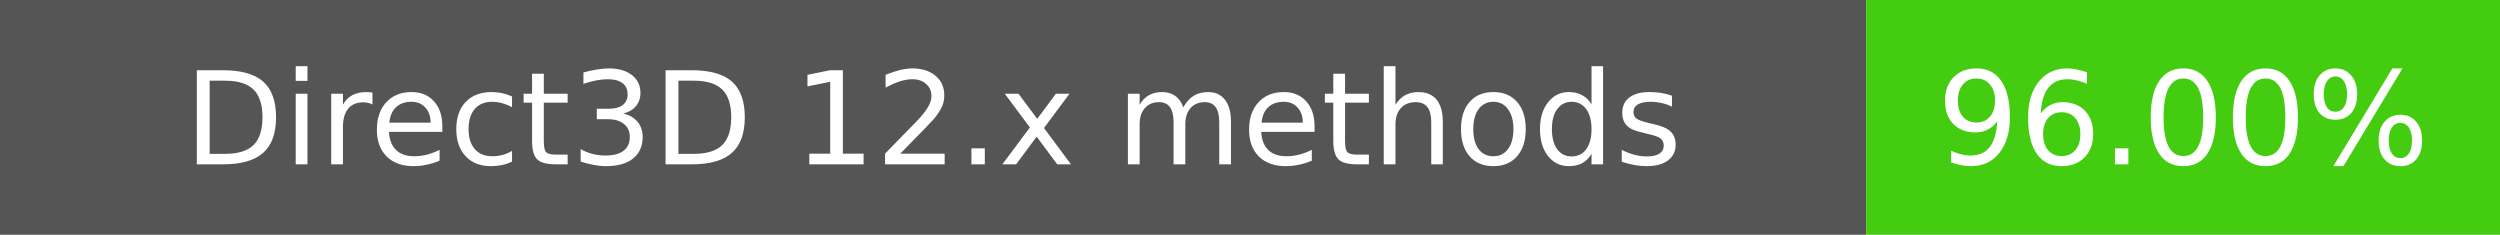
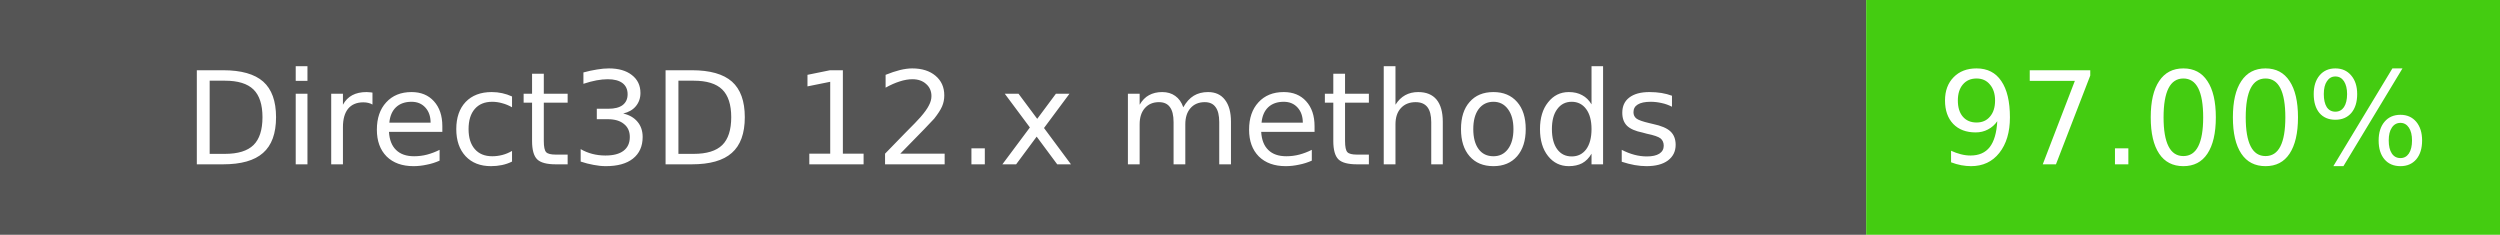
- <svg xmlns="http://www.w3.org/2000/svg" width="213" height="20" role="img" aria-label="Direct3D 12.x methods: 96.00%">
+ <svg xmlns="http://www.w3.org/2000/svg" width="213" height="20" role="img" aria-label="Direct3D 12.x methods: 97.00%">
  <rect width="159" height="20" fill="#555" />
  <rect x="159" width="54" height="20" fill="#4c1" />
  <g fill="#fff" font-family="Verdana,DejaVu Sans,sans-serif" font-size="11" text-anchor="middle">
    <text x="79.5" y="14">Direct3D 12.x methods</text>
-     <text x="186.0" y="14">96.00%</text>
+     <text x="186.0" y="14">97.00%</text>
  </g>
</svg>
